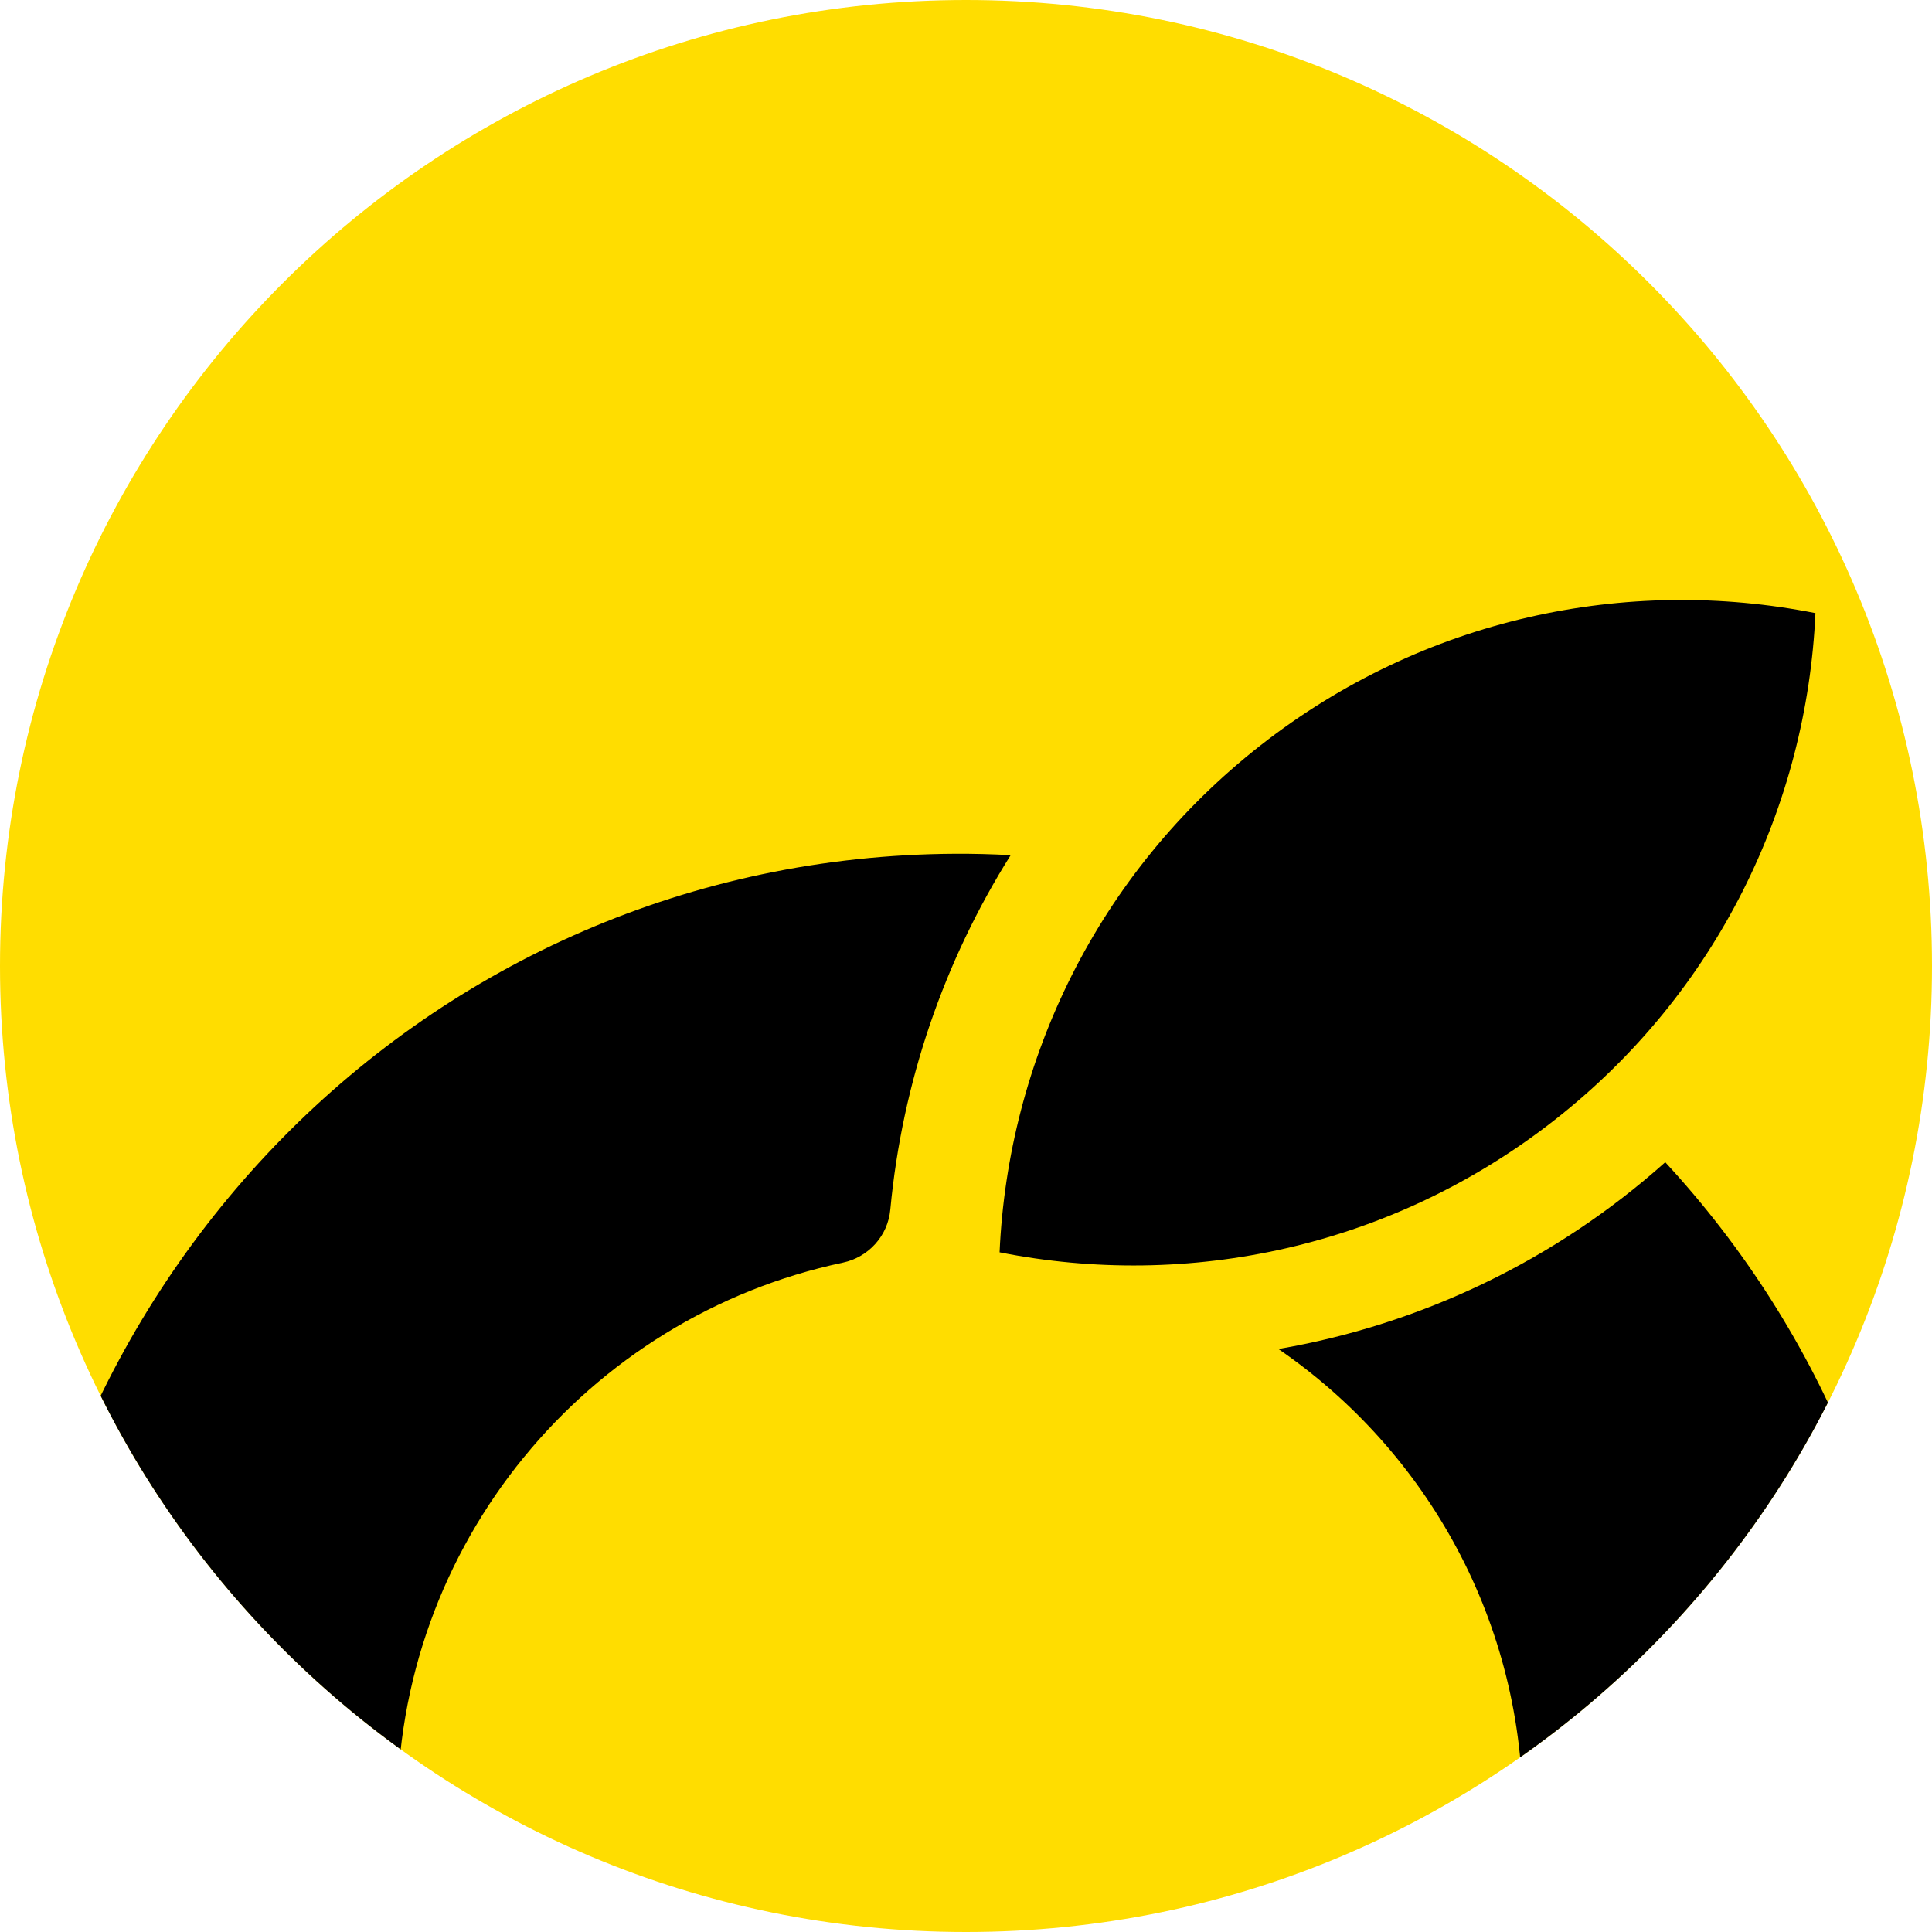
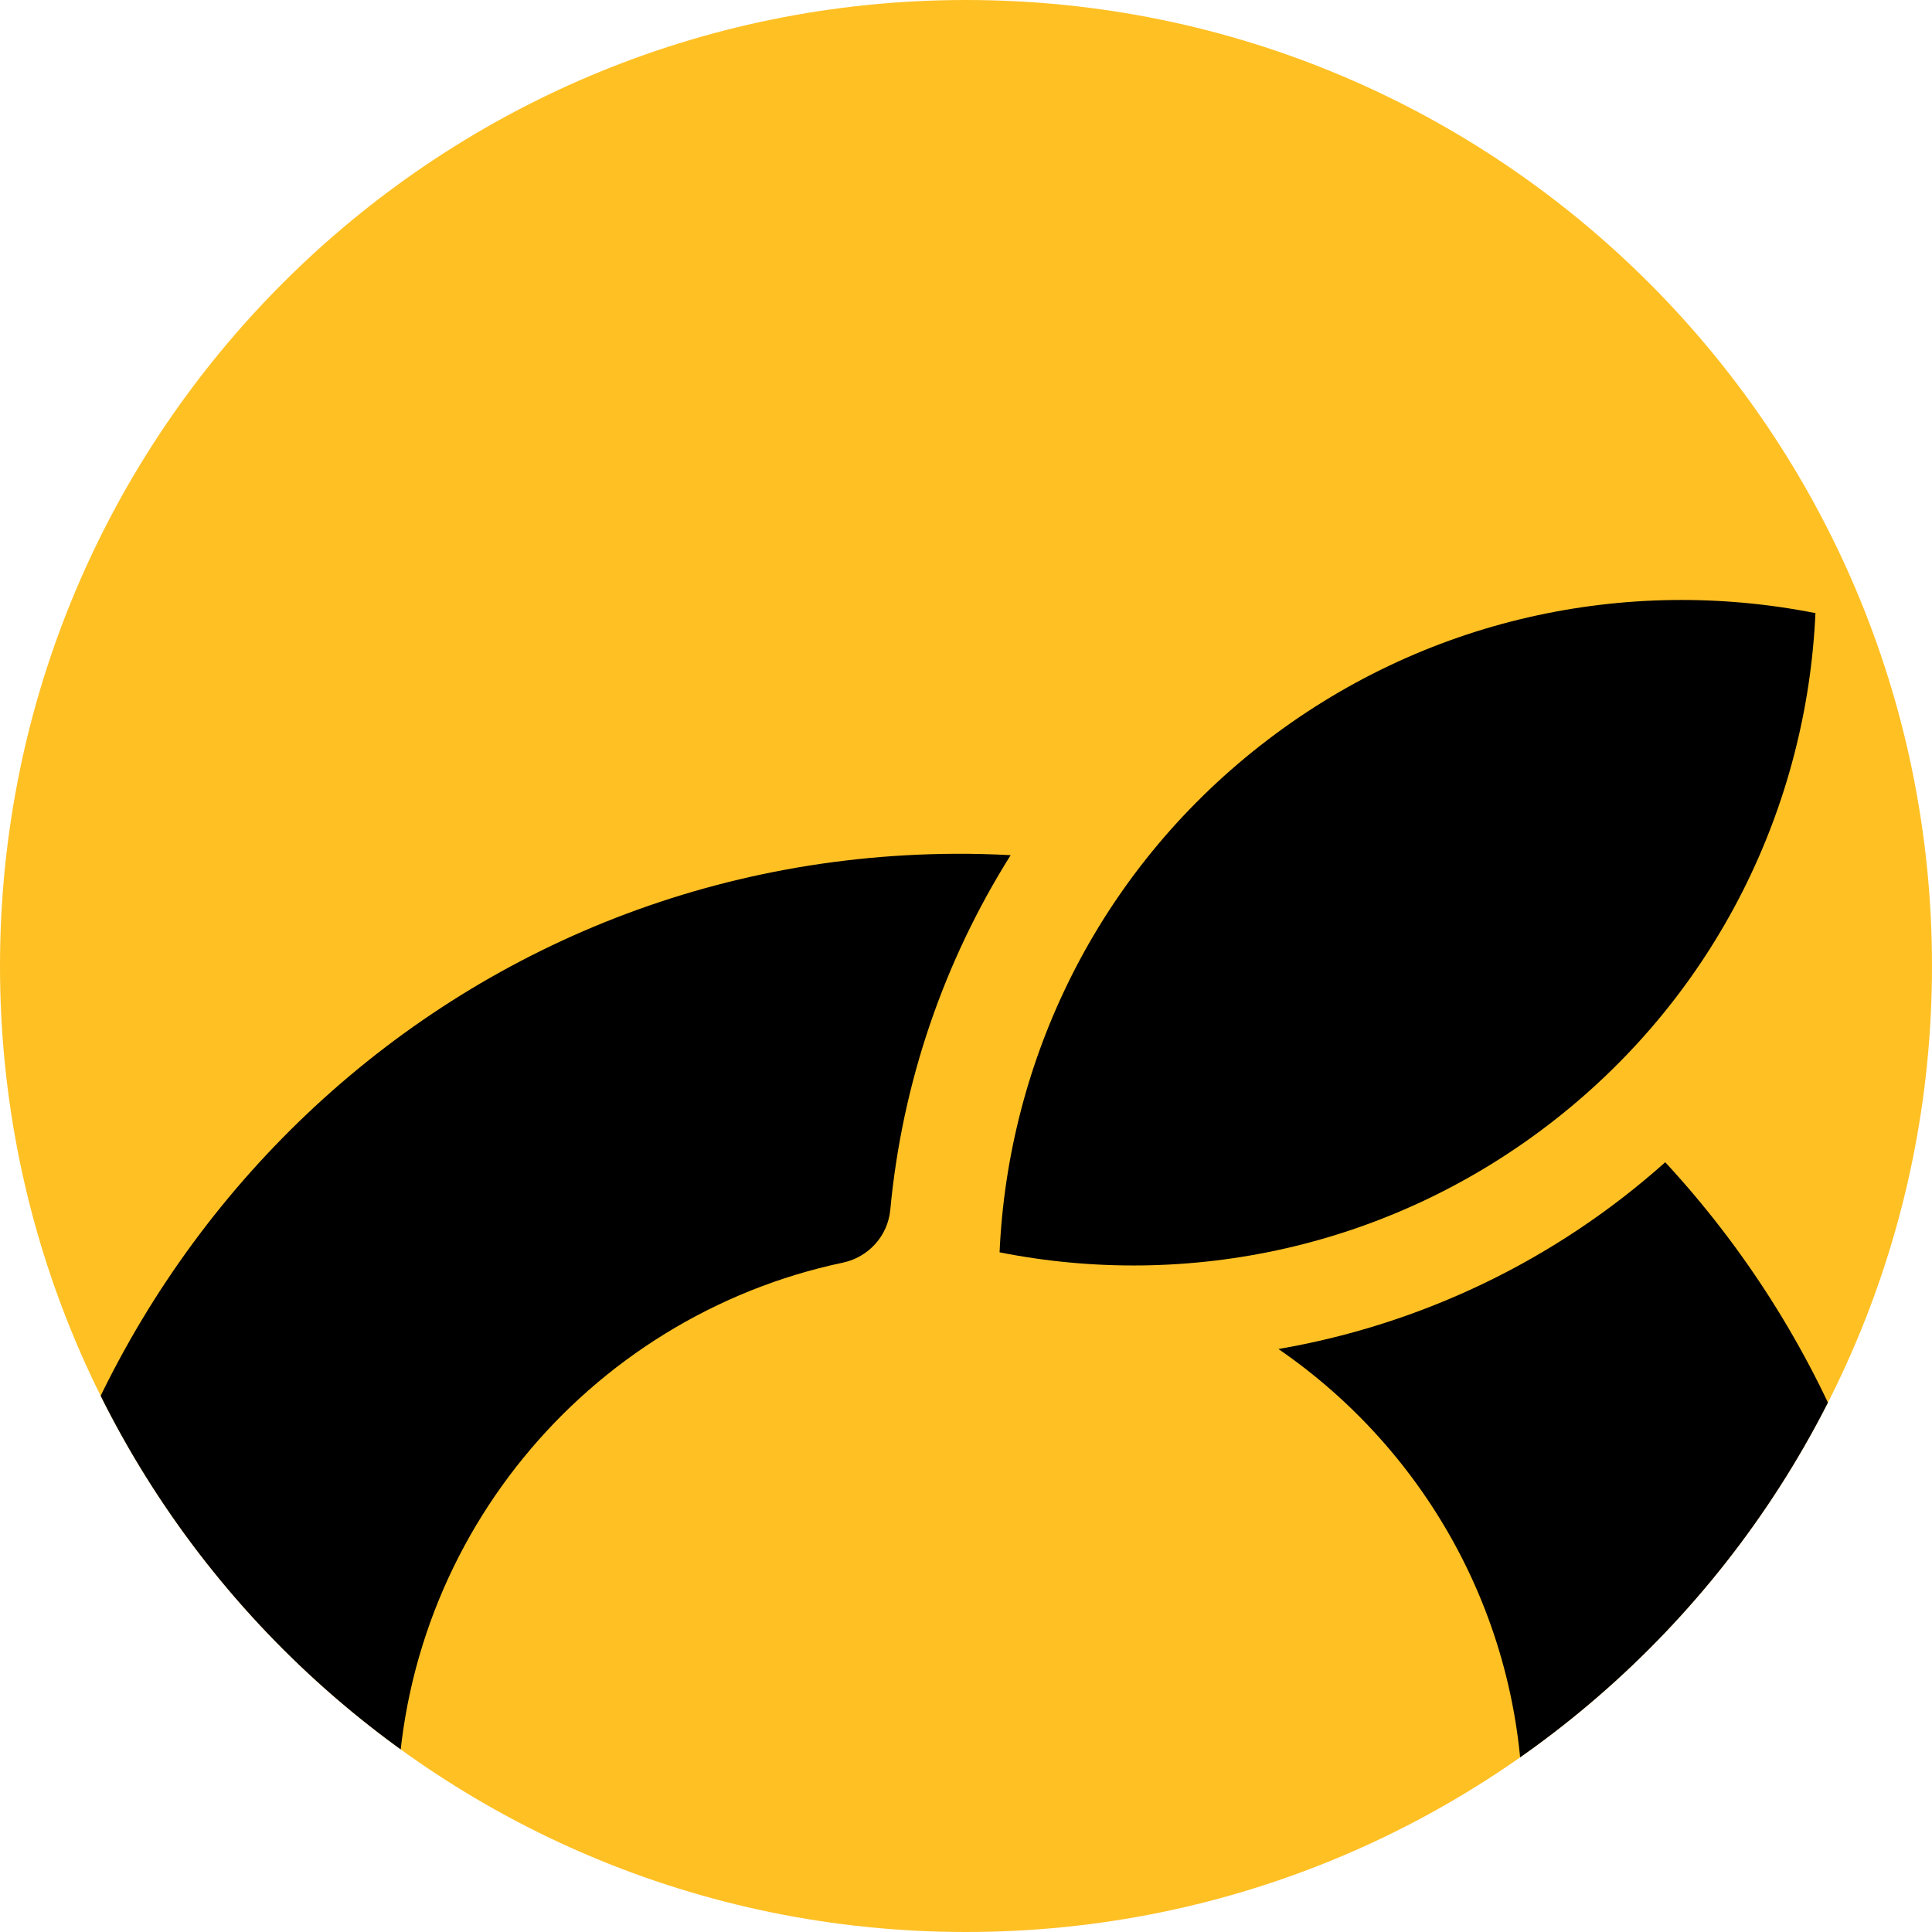
<svg xmlns="http://www.w3.org/2000/svg" width="512" height="512" viewBox="0 0 512 512" fill="none">
-   <rect width="512" height="512" rx="256" fill="#FFDD00" />
+   <rect width="512" height="512" rx="256" fill="#Ffc024" />
  <mask id="mask0_514_44" style="mask-type:alpha" maskUnits="userSpaceOnUse" x="0" y="0" width="512" height="512">
-     <rect width="512" height="512" rx="256" fill="#FFDD00" />
+     <rect width="512" height="512" rx="256" fill="#Ffc024" />
  </mask>
  <g mask="url(#mask0_514_44)">
    <path d="M508.793 479.049C508.453 413.004 482.906 352.995 441.323 308.023C441.313 308.012 441.297 308.011 441.286 308.021C412.212 333.996 376.662 350.99 338.796 357.502C378.182 384.541 403.949 429.995 403.56 481.514C402.957 562.289 337.121 628.341 256.251 629.331C173.388 630.333 105.684 563.76 105.259 481.121C104.889 409.213 155.589 348.95 223.352 334.616C230.191 333.165 235.302 327.506 235.941 320.554C235.941 320.52 235.952 320.487 235.952 320.454C239.124 286.79 250.169 254.724 267.836 226.628C262.961 226.366 258.053 226.236 253.102 226.261C112.613 226.982 2.551 341.351 0.038 481.66C-2.088 600.427 84.288 700.536 197.867 727.152C328.167 757.687 461.593 680.026 498.878 550.848C505.603 527.545 508.917 503.296 508.793 479.047" fill="black" />
    <path d="M334.026 197.55C290.789 231.431 267.162 281.034 264.898 331.877C314.886 341.8 368.741 330.691 411.979 296.821C455.216 262.941 478.844 213.337 481.108 162.484C431.121 152.573 377.265 163.67 334.027 197.552" fill="black" />
  </g>
</svg>
